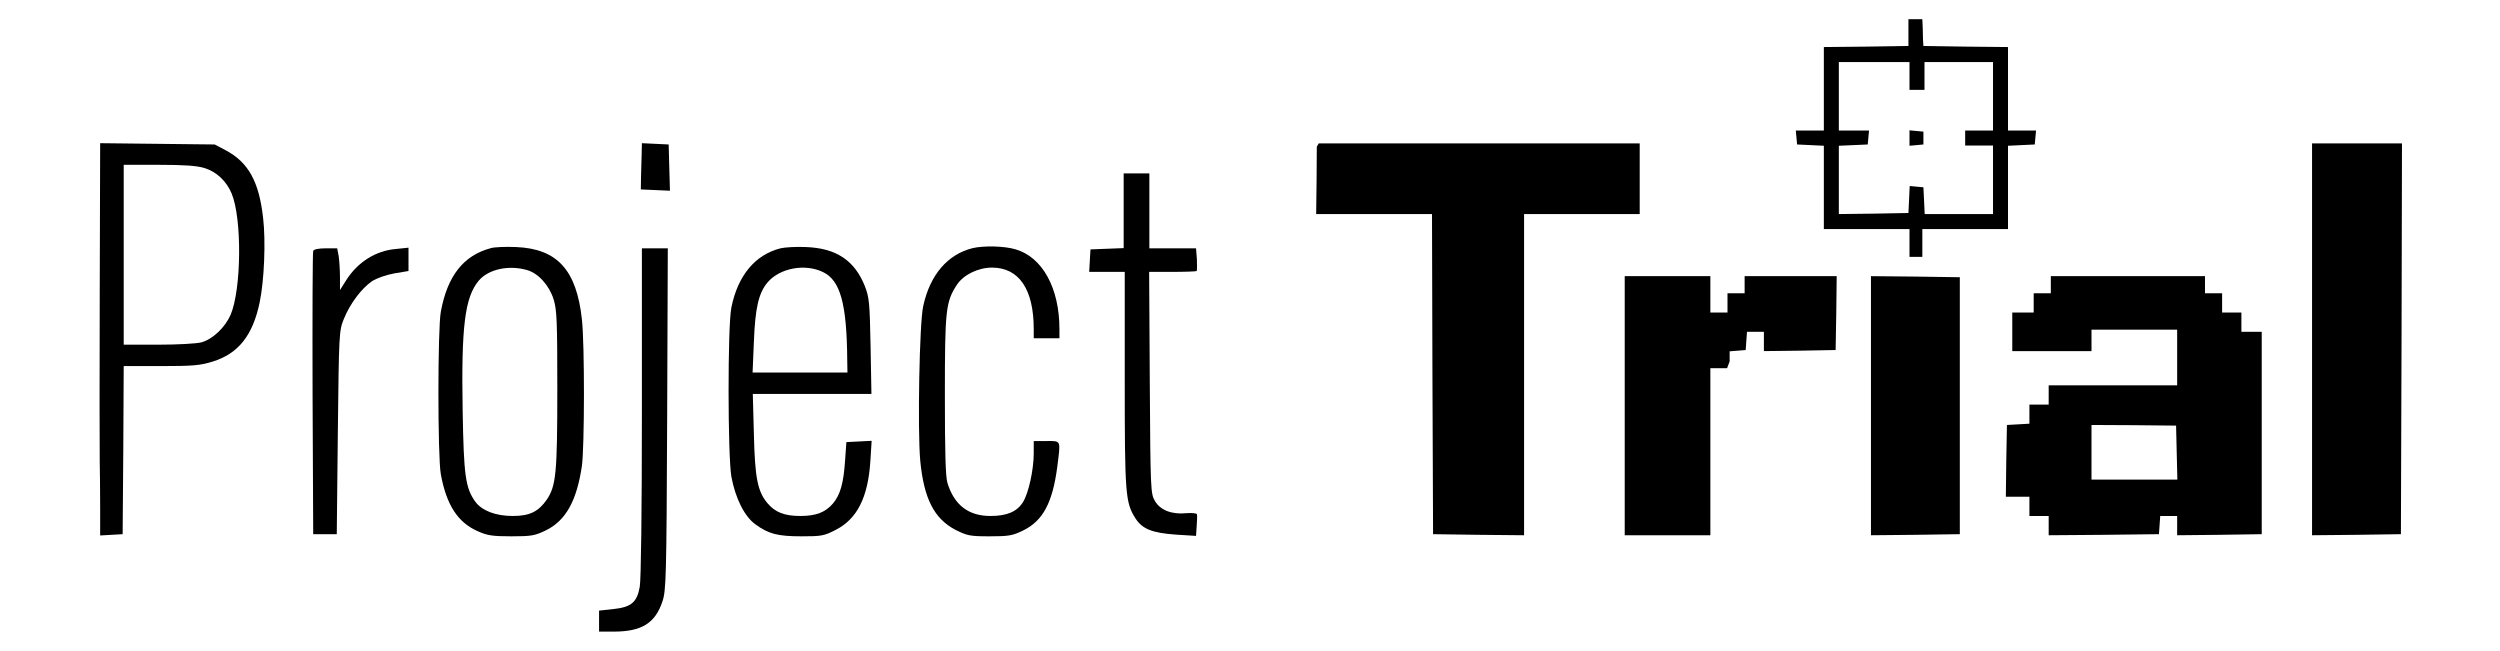
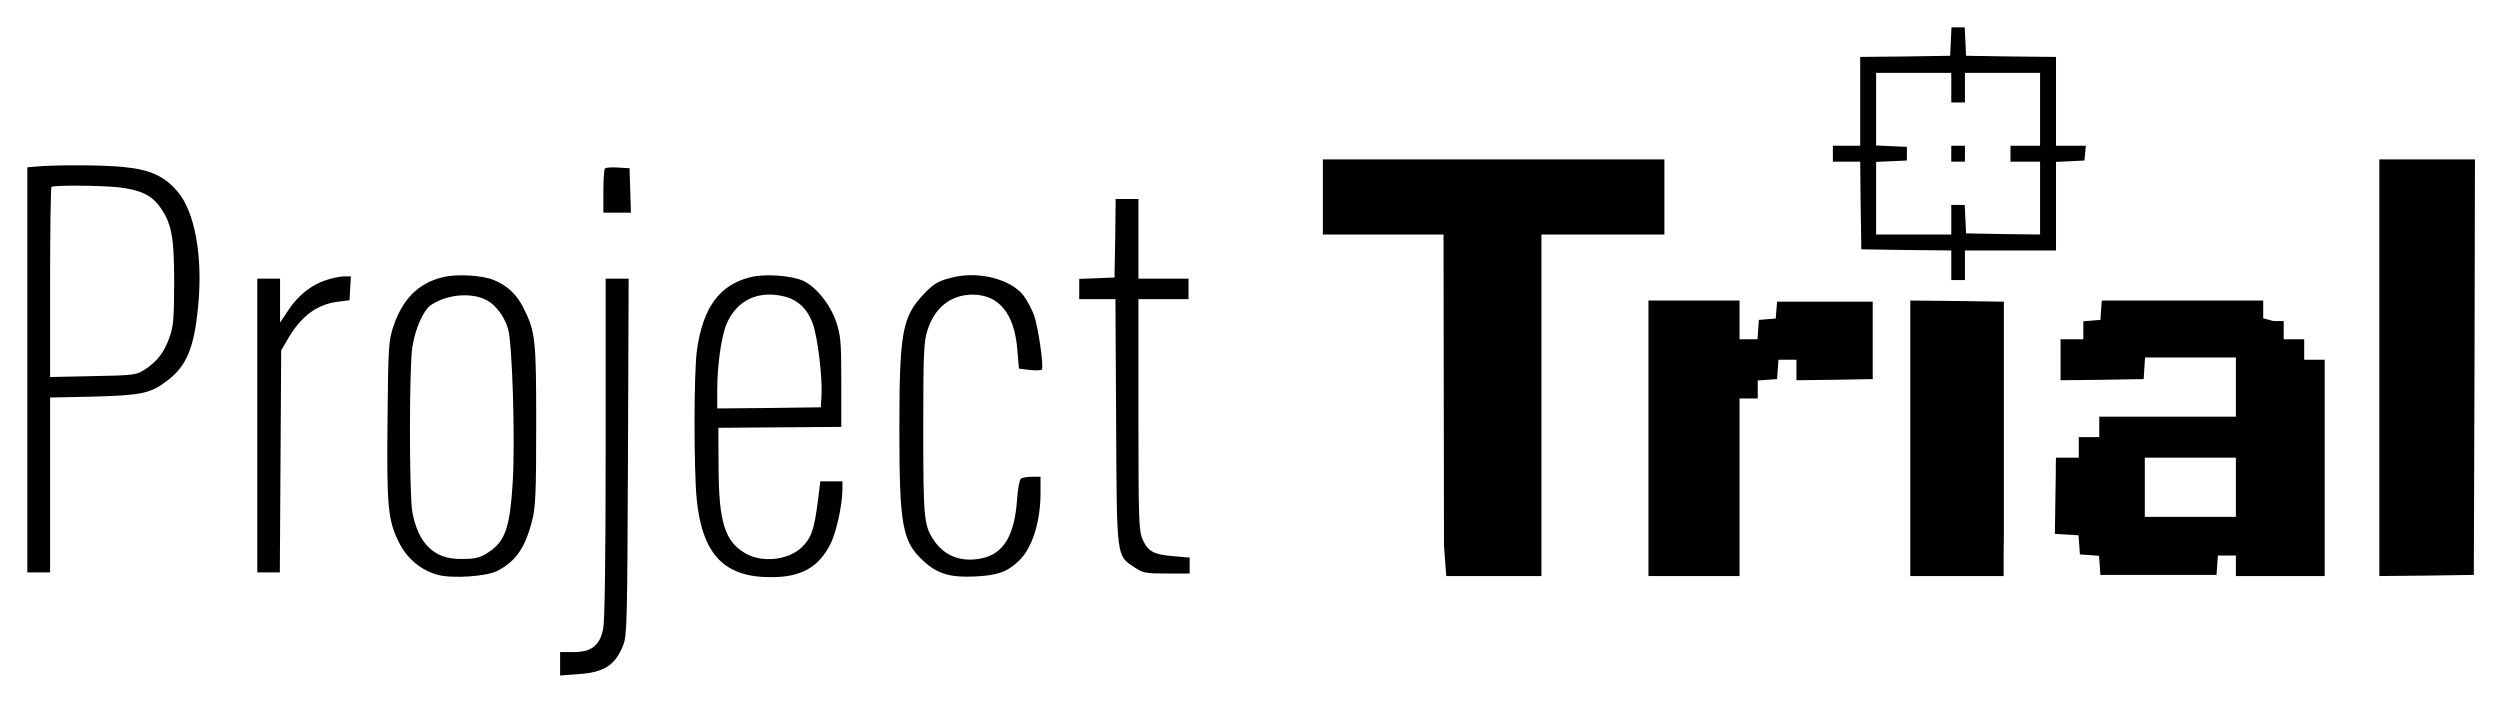
- <svg xmlns="http://www.w3.org/2000/svg" width="1041" height="271" viewBox="0 0 1041 271" role="img" aria-labelledby="title">
-   <g id="lockup" transform="translate(-109.8671,-189.0455) scale(0.891608)">
-     <g id="project" fill="#000000" transform="translate(0,768) scale(0.1,-0.1)">
-       <path d="M1698 4193 c-1 -384 -1 -738 0 -788 1 -49 2 -148 2 -218 l0 -128 53 3 52 3 3 393 2 392 174 0 c148 0 184 3 241 21 120 37 188 122 220 277 21 100 29 284 16 394 -19 170 -69 260 -175 316 l-51 27 -267 3 -268 3 -2 -698z m489 582 c56 -17 103 -61 127 -119 49 -117 46 -448 -5 -567 -26 -59 -84 -114 -136 -128 -21 -6 -111 -11 -200 -11 l-163 0 0 420 0 420 163 0 c117 0 178 -4 214 -15z" />
-       <path d="M4229 4843 c-1 -26 -2 -75 -3 -108 l-1 -60 68 -3 68 -3 -3 108 -3 108 -62 3 -63 3 -1 -48z" />
-       <path d="M6480 4575 l0 -174 -77 -3 -78 -3 -3 -52 -3 -53 83 0 83 0 0 -503 c0 -537 3 -574 50 -648 32 -50 78 -68 188 -76 l95 -6 3 46 c2 26 3 51 1 55 -1 5 -24 7 -50 5 -68 -7 -122 15 -146 57 -20 34 -21 51 -24 553 l-3 517 109 0 c60 0 111 2 113 4 2 2 2 27 1 55 l-4 51 -109 0 -109 0 0 175 0 175 -60 0 -60 0 0 -175z" />
-       <path d="M3525 4401 c-128 -34 -203 -129 -234 -297 -15 -78 -15 -680 0 -759 26 -143 79 -225 172 -266 44 -20 69 -24 157 -24 95 0 110 3 162 28 93 46 144 138 168 302 12 90 13 562 0 682 -25 232 -115 331 -308 339 -48 2 -100 0 -117 -5z m167 -102 c53 -14 105 -71 126 -138 15 -49 17 -103 17 -421 0 -389 -6 -448 -48 -512 -40 -58 -81 -78 -160 -78 -81 0 -145 25 -176 68 -45 64 -53 122 -58 422 -7 395 10 531 75 609 45 53 138 74 224 50z" />
-       <path d="M4877 4400 c-118 -30 -199 -127 -229 -276 -18 -85 -17 -695 0 -791 19 -101 61 -185 112 -222 62 -45 104 -56 216 -56 92 0 105 2 159 30 100 51 151 151 162 321 l6 95 -59 -3 -59 -3 -6 -85 c-7 -106 -22 -160 -56 -201 -36 -42 -79 -59 -153 -59 -74 0 -117 17 -153 59 -47 56 -59 118 -64 324 l-5 187 277 0 277 0 -4 223 c-4 204 -6 227 -27 281 -48 120 -134 177 -276 182 -44 2 -97 -1 -118 -6z m199 -111 c81 -39 111 -148 113 -411 l1 -58 -221 0 -222 0 6 143 c6 158 22 228 64 278 57 67 175 89 259 48z" />
-       <path d="M5775 4401 c-117 -29 -199 -124 -231 -270 -18 -77 -27 -581 -14 -723 17 -177 65 -271 165 -323 54 -27 67 -30 159 -30 90 0 107 3 158 28 91 45 136 129 158 297 16 127 19 120 -50 120 l-60 0 0 -57 c0 -77 -24 -186 -50 -228 -28 -45 -75 -65 -152 -65 -103 0 -169 51 -201 154 -9 30 -12 144 -12 411 0 400 4 435 57 516 31 46 99 79 163 79 126 0 195 -101 195 -287 l0 -43 60 0 60 0 0 43 c0 191 -79 335 -204 372 -52 16 -149 18 -201 6z" />
-       <path d="M2695 4388 c-3 -7 -4 -308 -3 -668 l3 -655 55 0 55 0 5 475 c5 464 6 476 28 530 29 72 83 143 131 176 23 15 67 30 105 37 l66 11 0 54 0 55 -58 -6 c-95 -8 -179 -61 -233 -146 l-29 -46 0 60 c0 33 -3 77 -6 98 l-7 37 -54 0 c-34 0 -55 -5 -58 -12z" />
-       <path d="M4230 3636 c0 -464 -4 -784 -10 -817 -13 -73 -40 -95 -125 -104 l-65 -7 0 -49 0 -49 68 0 c131 0 194 39 228 141 17 50 19 111 22 852 l3 797 -61 0 -60 0 0 -764z" />
-     </g>
-     <g id="trial" fill="#000000" transform="translate(0,768) scale(0.1,-0.1)">
-       <path d="M10145 5408 l0 -63 -197 -3 -198 -2 0 -195 0 -195 -66 0 -65 0 3 -32 3 -33 63 -3 62 -3 0 -194 0 -195 200 0 200 0 0 -65 0 -65 30 0 30 0 0 65 0 65 200 0 200 0 0 195 0 194 63 3 62 3 3 33 3 32 -65 0 -66 0 0 195 0 195 -197 2 -198 3 -1 15 -1 15 -1 48 -2 47 -33 0 -32 0 0 -62z m5 -203 l0 -65 35 0 35 0 0 65 0 65 160 0 160 0 0 -160 0 -160 -65 0 -65 0 0 -35 0 -35 65 0 65 0 0 -160 0 -160 -160 0 -159 0 -3 63 -3 62 -32 3 -32 3 -3 -63 -3 -63 -162 -3 -163 -2 0 159 0 160 68 3 67 3 3 33 3 32 -70 0 -71 0 0 160 0 160 165 0 165 0 0 -65z" />
-       <path d="M10150 4915 l0 -36 33 3 32 3 0 30 0 30 -32 3 -33 3 0 -36z" />
-       <path d="M7387 4883 l-5 -8 -1 -157 -2 -158 270 0 271 0 2 -747 3 -748 213 -3 212 -2 0 750 0 750 270 0 270 0 0 165 0 165 -749 0 -750 0 -4 -7z" />
-       <path d="M12030 3975 l0 -915 208 2 207 3 3 913 2 912 -210 0 -210 0 0 -915z" />
-       <path d="M8820 3665 l0 -605 200 0 200 0 0 390 0 390 39 0 39 0 6 16 6 16 0 23 0 24 38 3 37 3 3 43 3 42 40 0 39 0 0 -45 0 -45 168 2 167 3 3 173 2 172 -215 0 -215 0 0 -40 0 -40 -40 0 -40 0 0 -45 0 -45 -40 0 -40 0 0 85 0 85 -200 0 -200 0 0 -605z" />
-       <path d="M9970 3665 l0 -605 208 2 207 3 0 600 0 600 -207 3 -208 2 0 -605z" />
-       <path d="M10810 4230 l0 -40 -40 0 -40 0 0 -45 0 -45 -50 0 -50 0 0 -90 0 -90 185 0 185 0 0 50 0 50 200 0 200 0 0 -130 0 -130 -300 0 -300 0 0 -45 0 -45 -45 0 -45 0 0 -44 0 -45 -52 -3 -53 -3 -3 -167 -2 -168 55 0 55 0 0 -45 0 -45 45 0 45 0 0 -45 0 -45 258 2 257 3 3 43 3 42 40 0 39 0 0 -45 0 -45 198 2 197 3 0 472 0 473 -47 0 -48 0 0 45 0 45 -45 0 -45 0 0 45 0 45 -40 0 -40 0 0 40 0 40 -360 0 -360 0 0 -40z m588 -784 l3 -126 -201 0 -200 0 0 128 0 127 198 -1 197 -2 3 -126z" />
-     </g>
+ <svg xmlns="http://www.w3.org/2000/svg" viewBox="0 0 1098 309" role="img" aria-labelledby="title">
+   <g id="project" fill="#000000" transform="translate(4, 32.39)">
+     <path d="M11.3 40.8 L8 41.1 L8 130.1 L8 219 L13 219 L18 219 L18 180.6 L18 142.2 L37.3 141.8 C58.5 141.2 62.1 140.4 69.6 134.7 C77.9 128.4 81.3 120.3 83 102.3 C85.2 80.3 81.6 60.3 73.7 51.4 C67.8 44.7 61.6 42 49.6 40.9 C40.5 40 19.7 40 11.3 40.8 Z M48.3 49.9 C57.5 51 62.5 53.3 66.1 58.3 C71.4 65.6 72.5 71.5 72.5 92 C72.4 108.6 72.2 111.1 70.2 116.4 C67.9 122.8 64.6 126.8 59 130.3 C55.8 132.3 53.9 132.5 36.8 132.8 L18 133.2 L18 91.8 C18 69 18.3 50.1 18.6 49.7 C19.5 48.9 39.9 49 48.3 49.9 Z M261.7 41.6 C261.3 42 261 46.5 261 51.7 L261 61 L267 61 L273.1 61 L272.8 51.2 L272.5 41.5 L267.5 41.2 C264.7 41 262.1 41.2 261.7 41.6 Z M485.8 72.2 L485.5 89.5 L477.8 89.8 L470 90.1 L470 94.5 L470 99 L478 99 L485.9 99 L486.2 152.7 C486.5 213.4 486.3 211.5 494.3 216.8 C498 219.3 499.2 219.5 508.4 219.5 L518.5 219.5 L518.5 216 L518.5 212.5 L511.5 211.9 C502.8 211.2 500.3 209.9 497.9 204.7 C496.2 200.8 496 197.4 496 149.7 L496 99 L507 99 L518 99 L518 94.5 L518 90 L507 90 L496 90 L496 72.5 L496 55 L491 55 L486 55 L485.8 72.2 Z M190.3 89.4 C179.7 92 172.8 99 168.8 110.9 C166.7 117.1 166.5 119.6 166.2 151.9 C165.8 190.4 166.4 196.2 171.3 206 C174.9 213.1 181 218.1 188.3 220.1 C194.8 221.8 209.7 220.8 214.5 218.3 C222.6 214.1 226.7 208.1 229.7 196.3 C231.2 190.5 231.5 184.4 231.5 154.5 C231.5 116.5 231.2 113.4 225.9 102.8 C222.9 96.9 218.9 93.1 212.9 90.6 C207.8 88.5 196.4 87.8 190.3 89.4 Z M210.2 99.7 C214 101.9 217.5 106.7 219.1 111.9 C221 117.9 222.3 160.5 221.2 179.1 C220.1 198.1 218.1 204.6 211.9 209.2 C207.5 212.5 205.2 213.2 198 213.1 C186.6 213.1 179.6 206.2 177.1 192.5 C175.7 185 175.7 128.7 177.1 120 C178.4 111.8 182 103.7 185.4 101.5 C192.7 96.7 203.7 95.9 210.2 99.7 Z M325.4 89.4 C311.9 92.8 304.7 102.8 302.1 121.4 C300.7 131.3 300.7 173.7 302 187 C304.5 211.2 314.1 221.2 334.7 221.1 C347.9 221.1 355.5 216.8 360.7 206.6 C363.3 201.5 365.9 189.6 366 182.7 L366 179 L361.2 179 L356.3 179 L355.2 187.7 C353.6 200.4 352.3 204 348 208.1 C342.2 213.6 330.8 214.9 323.5 210.7 C314.4 205.5 311.7 197.1 311.6 173 L311.5 155.5 L338.5 155.3 L365.5 155.1 L365.5 135.3 C365.5 117.3 365.2 114.9 363.2 108.8 C360.4 100.8 353.9 93 348.2 90.7 C342.6 88.5 331.5 87.8 325.4 89.4 Z M341.2 98 C346.7 99.6 350.6 103.4 352.9 109.5 C355.1 115.4 357.3 133.6 356.8 141.5 L356.5 146.5 L333.8 146.8 L311 147 L311 139.2 C311 128.1 312.8 115.4 315.1 109.9 C319.7 99.2 329.4 94.8 341.2 98 Z M415 89.3 C408.2 90.9 406.4 91.9 401.8 96.7 C392.3 106.7 391 113.4 391 156 C391 198.8 392.3 205.6 401.8 214.2 C407.9 219.7 413.3 221.3 424.2 220.8 C434.1 220.3 438.2 218.9 443.3 214.1 C449.2 208.7 453 197 453 184.2 L453 177 L449.3 177 C447.2 177 445 177.4 444.4 177.8 C443.8 178.2 443 182.3 442.7 187 C441.6 202.7 436.8 210.8 427.3 212.8 C418.4 214.7 411 212 406.2 205 C401.8 198.4 401.5 195.6 401.5 156 C401.5 123 401.7 117.8 403.3 112.8 C406.4 102.8 413.5 97.1 423 97 C434.7 97 441.5 105.3 442.8 121 L443.5 129.5 L448.3 130.1 C451 130.4 453.3 130.3 453.6 129.9 C454.5 128.4 451.9 110.8 450.1 105.9 C449 103.1 447 99.4 445.6 97.5 C440.2 90.4 426.4 86.7 415 89.3 Z M139 90.7 C132.6 92.8 126.7 97.6 122.6 103.9 L119 109.3 L119 99.6 L119 90 L114 90 L109 90 L109 154.5 L109 219 L114 219 L118.9 219 L119.2 170.2 L119.5 121.5 L122 117.2 C128 106.6 135 101.3 144.5 100.1 L149.5 99.5 L149.8 94.2 L150.1 89 L146.8 89 C145 89.1 141.5 89.8 139 90.7 Z M262 164.5 C262 213.9 261.6 240.6 260.9 243.9 C259.4 251.2 255.7 254 247.9 254 L242 254 L242 259.1 L242 264.3 L249.8 263.7 C261.3 263 266.2 259.8 269.7 251 C271.4 246.8 271.5 240.6 271.8 168.2 L272.1 90 L267 90 L262 90 L262 164.5 Z" />
+   </g>
+   <g id="trial" fill="#000000">
+     <path d="M 581 86.5 L 581 103 L 607.5 103 L 634 103 L 634 103.7 L 634 104.5 L 634.1 172 L 634.2 239.5 L 634.7 246.3 L 635.2 253 L 656.1 253 L 677 253 L 677 178 L 677 103 L 704 103 L 731 103 L 731 86.5 L 731 70 L 656 70 L 581 70 L 581 86.5 Z" />
+     <path d="M 1045 161.5 L 1045 253 L 1065.8 252.8 L 1086.5 252.5 L 1086.8 161.2 L 1087 70 L 1066 70 L 1045 70 L 1045 161.5 Z" />
+     <path d="M 724 192.5 L 724 253 L 744 253 L 764 253 L 764 214 L 764 175 L 768 175 L 772 175 L 772 171.1 L 772 167.1 L 776.3 166.8 L 780.5 166.5 L 780.8 162.2 L 781.1 158 L 785.1 158 L 789 158 L 789 162.5 L 789 167 L 805.7 166.8 L 822.5 166.5 L 822.5 149.5 L 822.5 132.5 L 801.5 132.5 L 780.5 132.5 L 780.2 136.2 L 779.9 139.9 L 776.2 140.2 L 772.5 140.5 L 772.2 144.7 L 771.9 149 L 767.9 149 L 764 149 L 764 140.5 L 764 132 L 744 132 L 724 132 L 724 192.5 Z" />
+     <path d="M 839 192.5 L 839 253 L 859.5 253 L 880 253 L 880 243.7 L 880.1 234.5 L 880.1 183.5 L 880.1 132.5 L 859.5 132.2 L 839 132 L 839 192.5 Z" />
+     <path d="M 922.8 136.2 L 922.5 140.5 L 918.8 140.8 L 915 141.1 L 915 145.1 L 915 149 L 910 149 L 905 149 L 905 158 L 905 167 L 923.3 166.8 L 941.5 166.5 L 941.8 161.7 L 942.1 157 L 962.1 157 L 982 157 L 982 170 L 982 183 L 952 183 L 922 183 L 922 187.5 L 922 192 L 917.5 192 L 913 192 L 913 196.5 L 913 201 L 908 201 L 903 201 L 902.9 204.2 L 902.9 207.5 L 902.7 221 L 902.5 234.5 L 907.7 234.8 L 912.9 235.1 L 913.2 239.3 L 913.5 243.5 L 917.7 243.8 L 921.9 244.1 L 922.2 248.3 L 922.5 252.5 L 948 252.5 L 973.5 252.5 L 973.8 248.2 L 974.1 244 L 978.1 244 L 982 244 L 982 248.5 L 982 253 L 1001.5 253 L 1021 253 L 1021 205.5 L 1021 158 L 1016.5 158 L 1012 158 L 1012 153.5 L 1012 149 L 1007.5 149 L 1003 149 L 1003 145 L 1003 141 L 1000.8 141 L 998.5 141 L 996.3 140.4 L 994 139.8 L 994 135.9 L 994 132 L 958.6 132 L 923.1 132 L 922.8 136.2 Z M 982 214 L 982 227 L 962 227 L 942 227 L 942 214 L 942 201 L 962 201 L 982 201 L 982 214 Z" />
+   </g>
+   <g id="target" fill="#000000">
+     <path d="M 856.8 18.2 L 856.5 24.5 L 836.8 24.8 L 817 25 L 817 44.5 L 817 64 L 811 64 L 805 64 L 805 67.5 L 805 71 L 811 71 L 817 71 L 817.2 90.2 L 817.5 109.5 L 837.3 109.8 L 857 110 L 857 116.5 L 857 123 L 860 123 L 863 123 L 863 116.5 L 863 110 L 883 110 L 903 110 L 903 90.5 L 903 71.1 L 909.3 70.8 L 915.5 70.5 L 915.8 67.2 L 916.1 64 L 909.6 64 L 903 64 L 903 44.5 L 903 25 L 883.3 24.8 L 863.5 24.5 L 863.2 18.2 L 862.9 12 L 860 12 L 857.1 12 L 856.8 18.2 Z M 857 38.5 L 857 45 L 860 45 L 863 45 L 863 38.5 L 863 32 L 879.5 32 L 896 32 L 896 48 L 896 64 L 889.5 64 L 883 64 L 883 67.5 L 883 71 L 889.5 71 L 896 71 L 896 87 L 896 103 L 879.8 102.8 L 863.5 102.5 L 863.2 96.2 L 862.9 90 L 860 90 L 857 90 L 857 96.5 L 857 103 L 840.5 103 L 824 103 L 824 87 L 824 71.1 L 830.8 70.8 L 837.5 70.5 L 837.5 67.5 L 837.5 64.5 L 830.8 64.2 L 824 63.9 L 824 48 L 824 32 L 840.5 32 L 857 32 L 857 38.5 Z" />
+     <path d="M 857 67.5 L 857 71 L 860 71 L 863 71 L 863 67.5 L 863 64 L 860 64 L 857 64 L 857 67.5 Z" />
  </g>
</svg>
